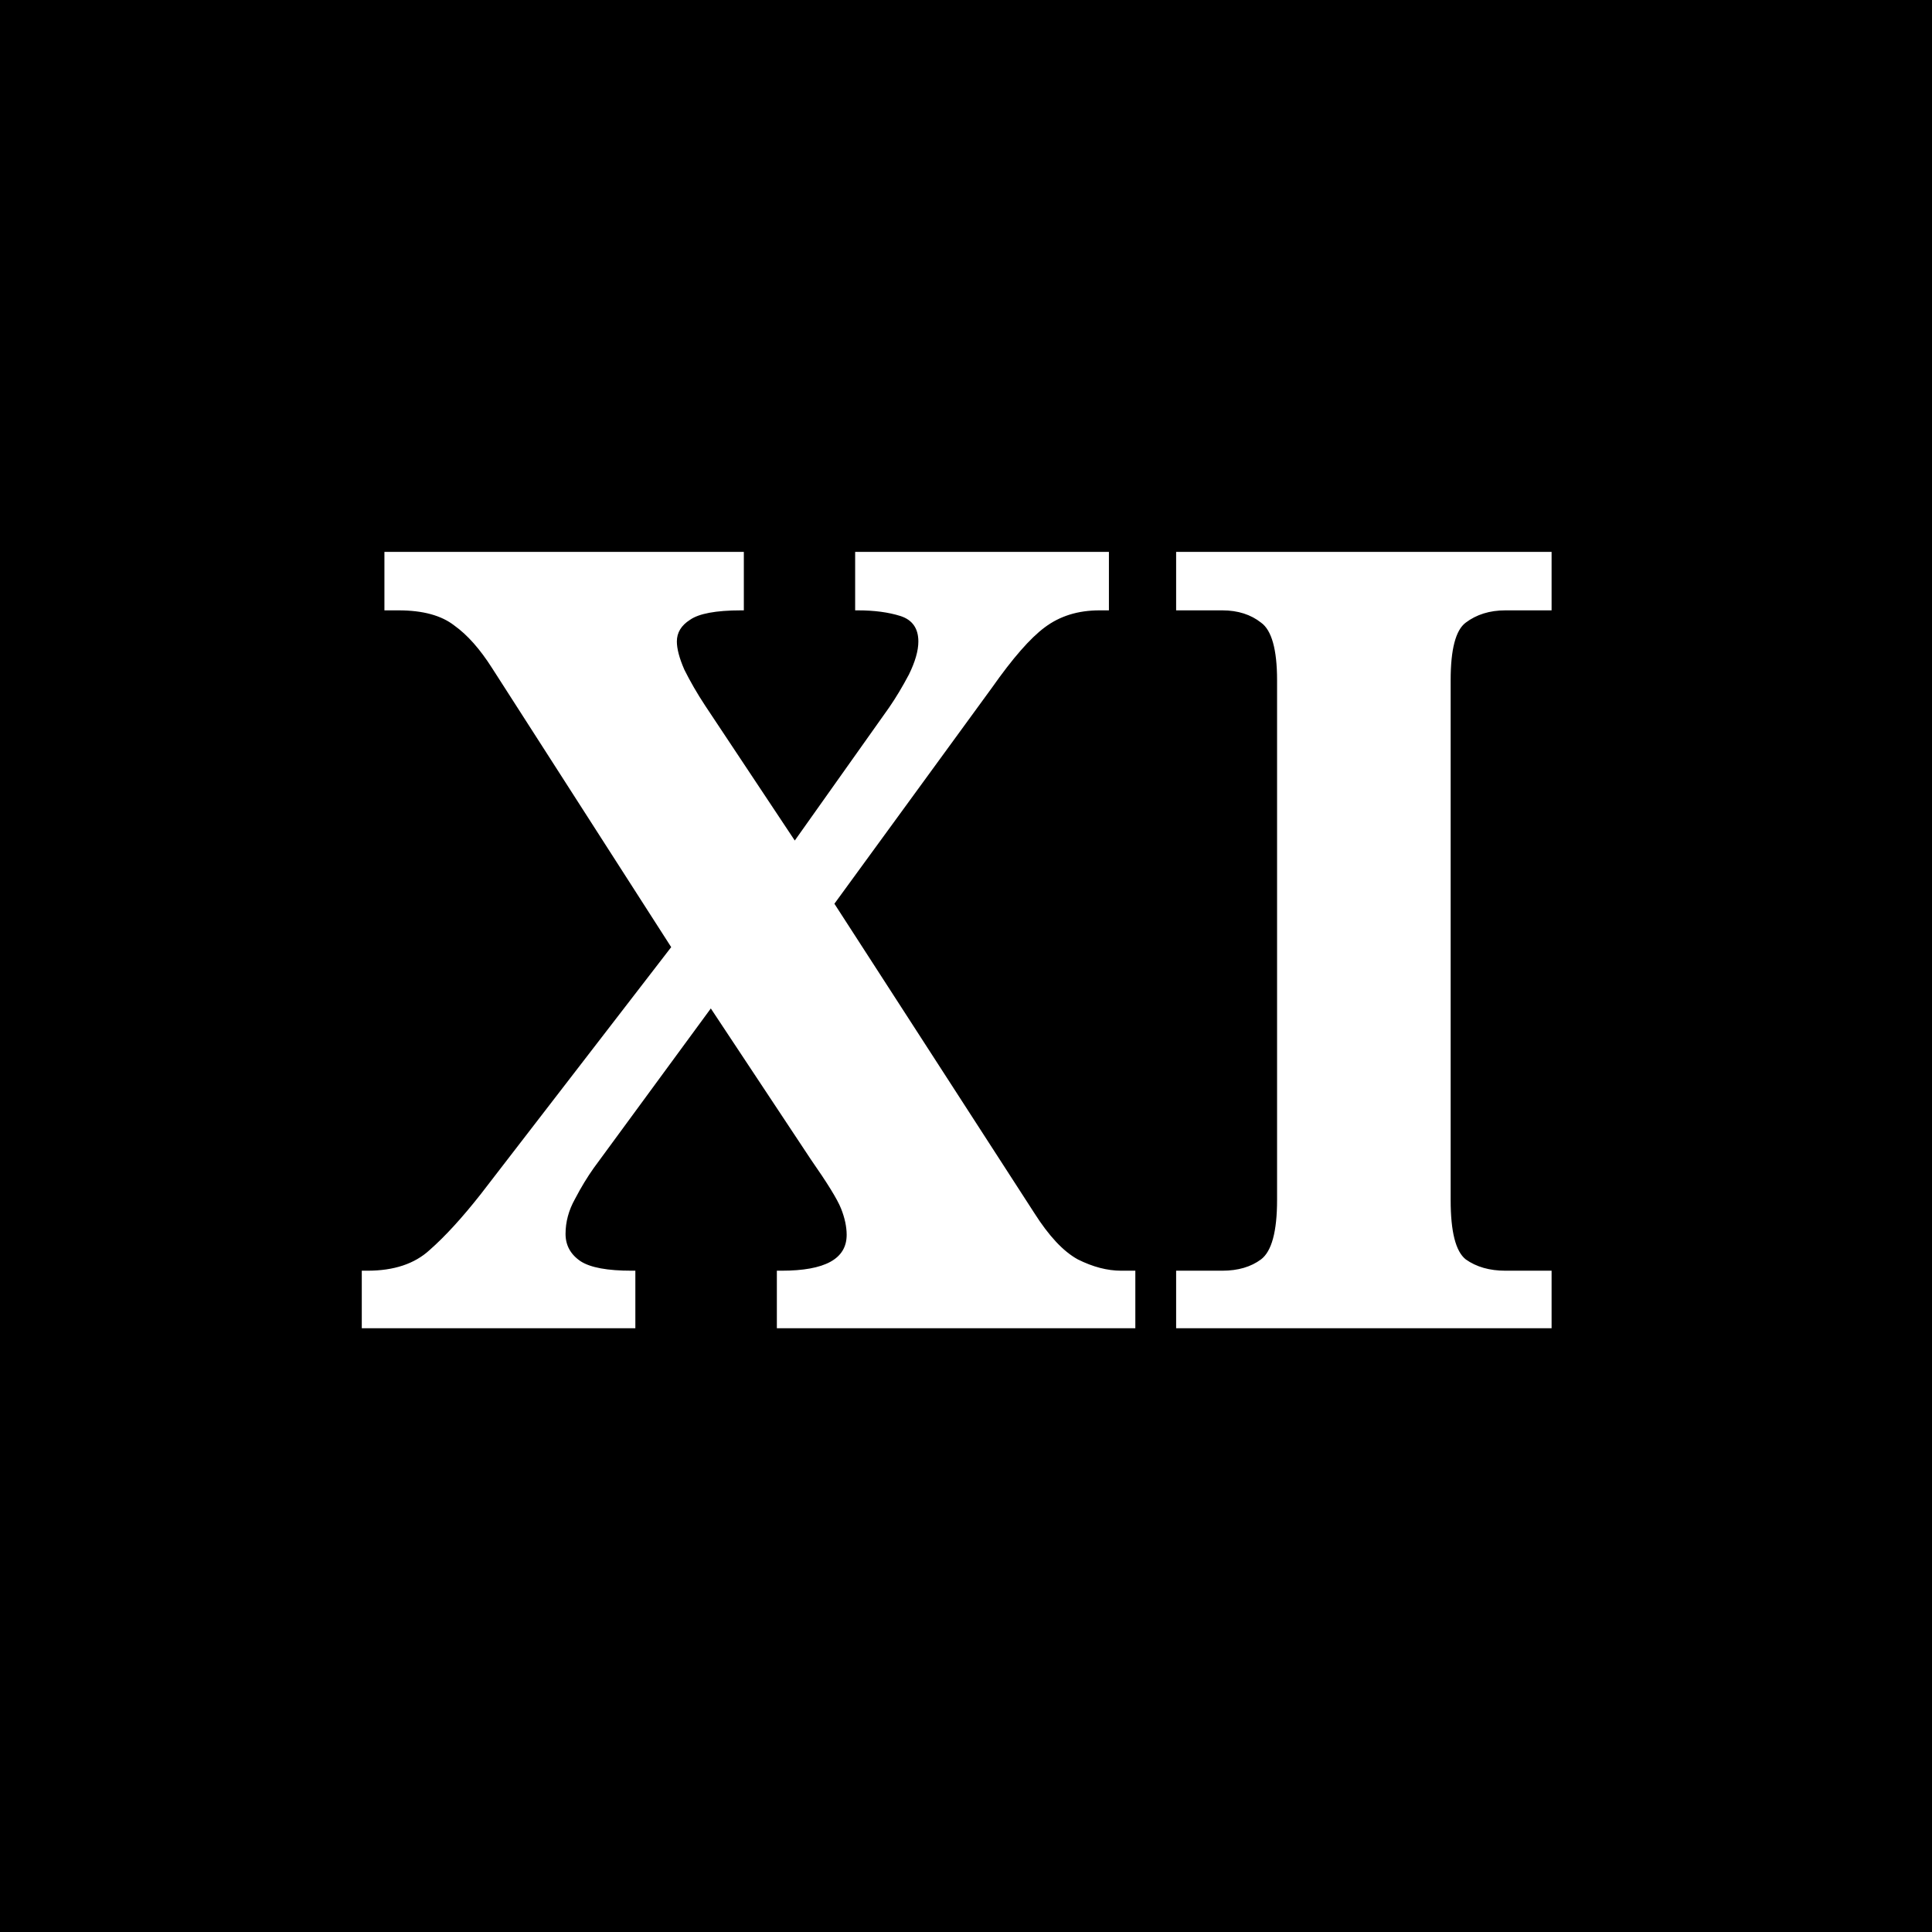
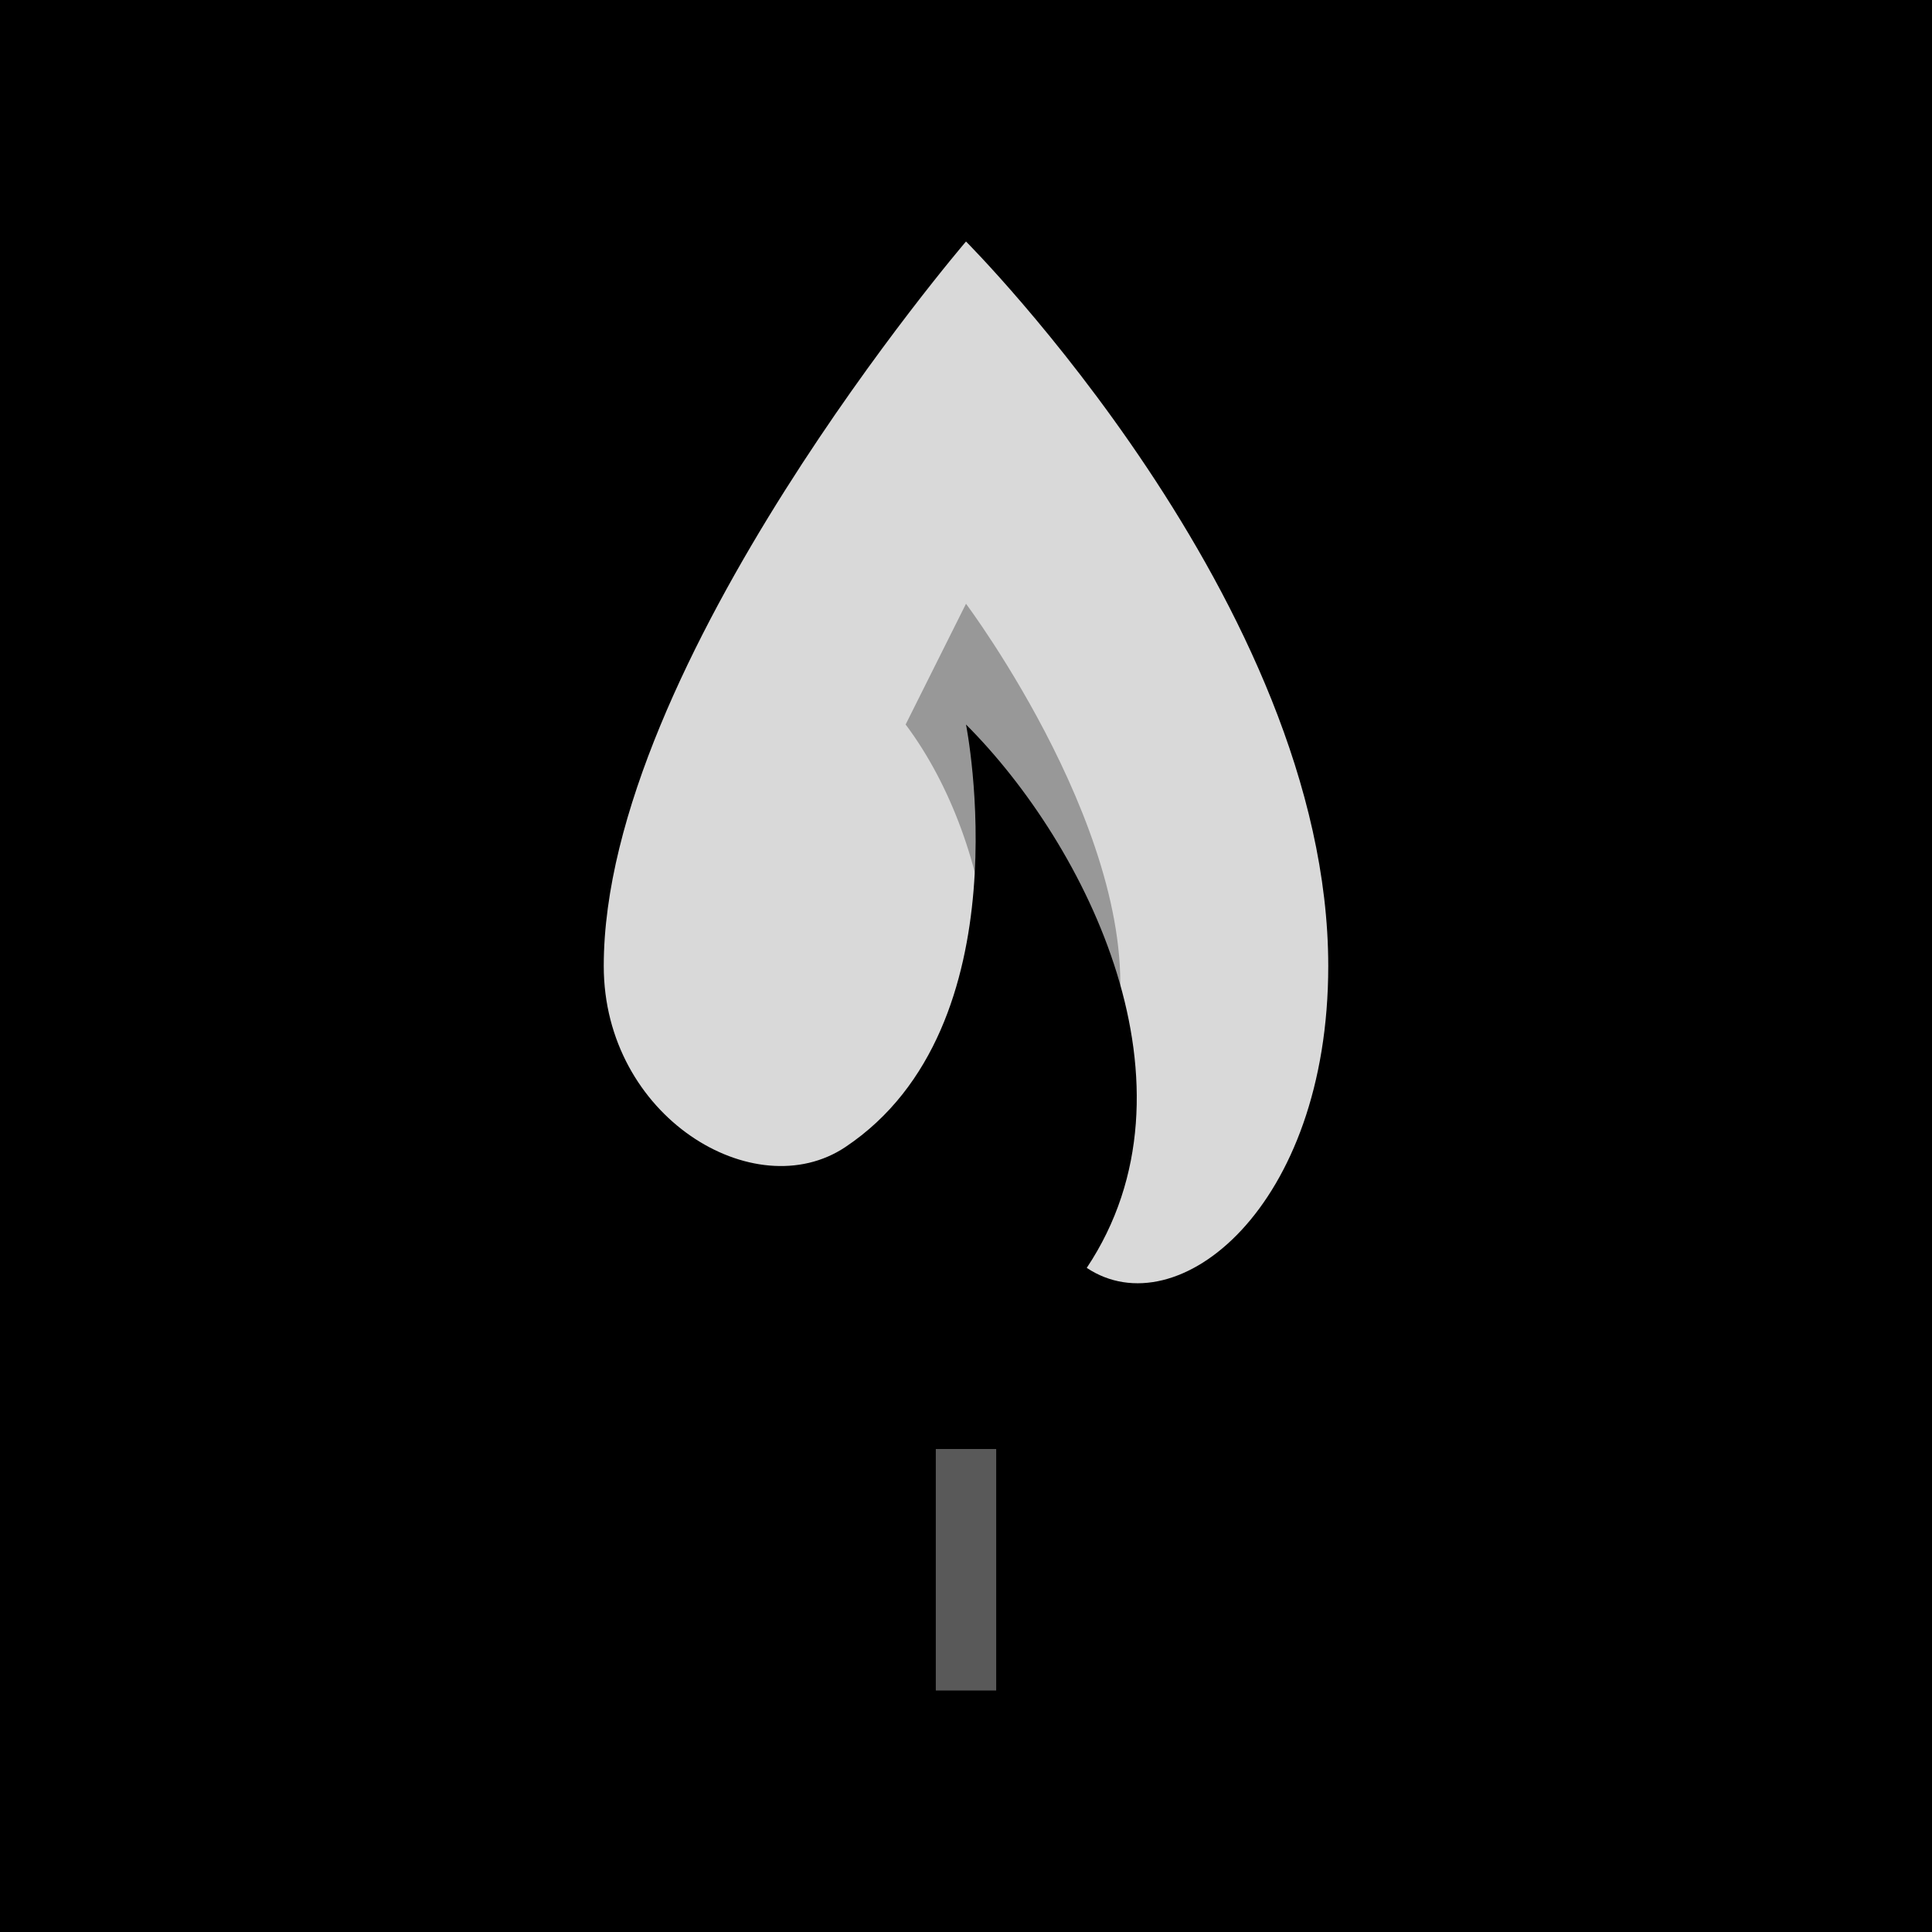
<svg xmlns="http://www.w3.org/2000/svg" viewBox="0 0 32 32">
  <rect width="32" height="32" fill="#000000" />
-   <text x="16" y="22" font-family="serif" font-size="18" fill="#ffffff" text-anchor="middle" font-weight="bold">ХӀ</text>
+   <path d="M16 4 C16 4, 22 10, 22 16 C22 20, 19.5 22, 18 21 C20 18, 18 14, 16 12 C16 12, 17 17, 14 19 C12.5 20, 10 18.5, 10 16 C10 11, 16 4, 16 4 Z" fill="#ffffff" opacity="0.85" />
+   <path d="M16 10 C16 10, 19 14, 18.5 17 C18 19, 16.5 20, 15.5 19.5 C17 17.5, 16.5 14, 15 12 Z" fill="#000000" opacity="0.3" />
+   <line x1="16" y1="24" x2="16" y2="28" stroke="#ffffff" stroke-width="1" opacity="0.35" />
</svg>
